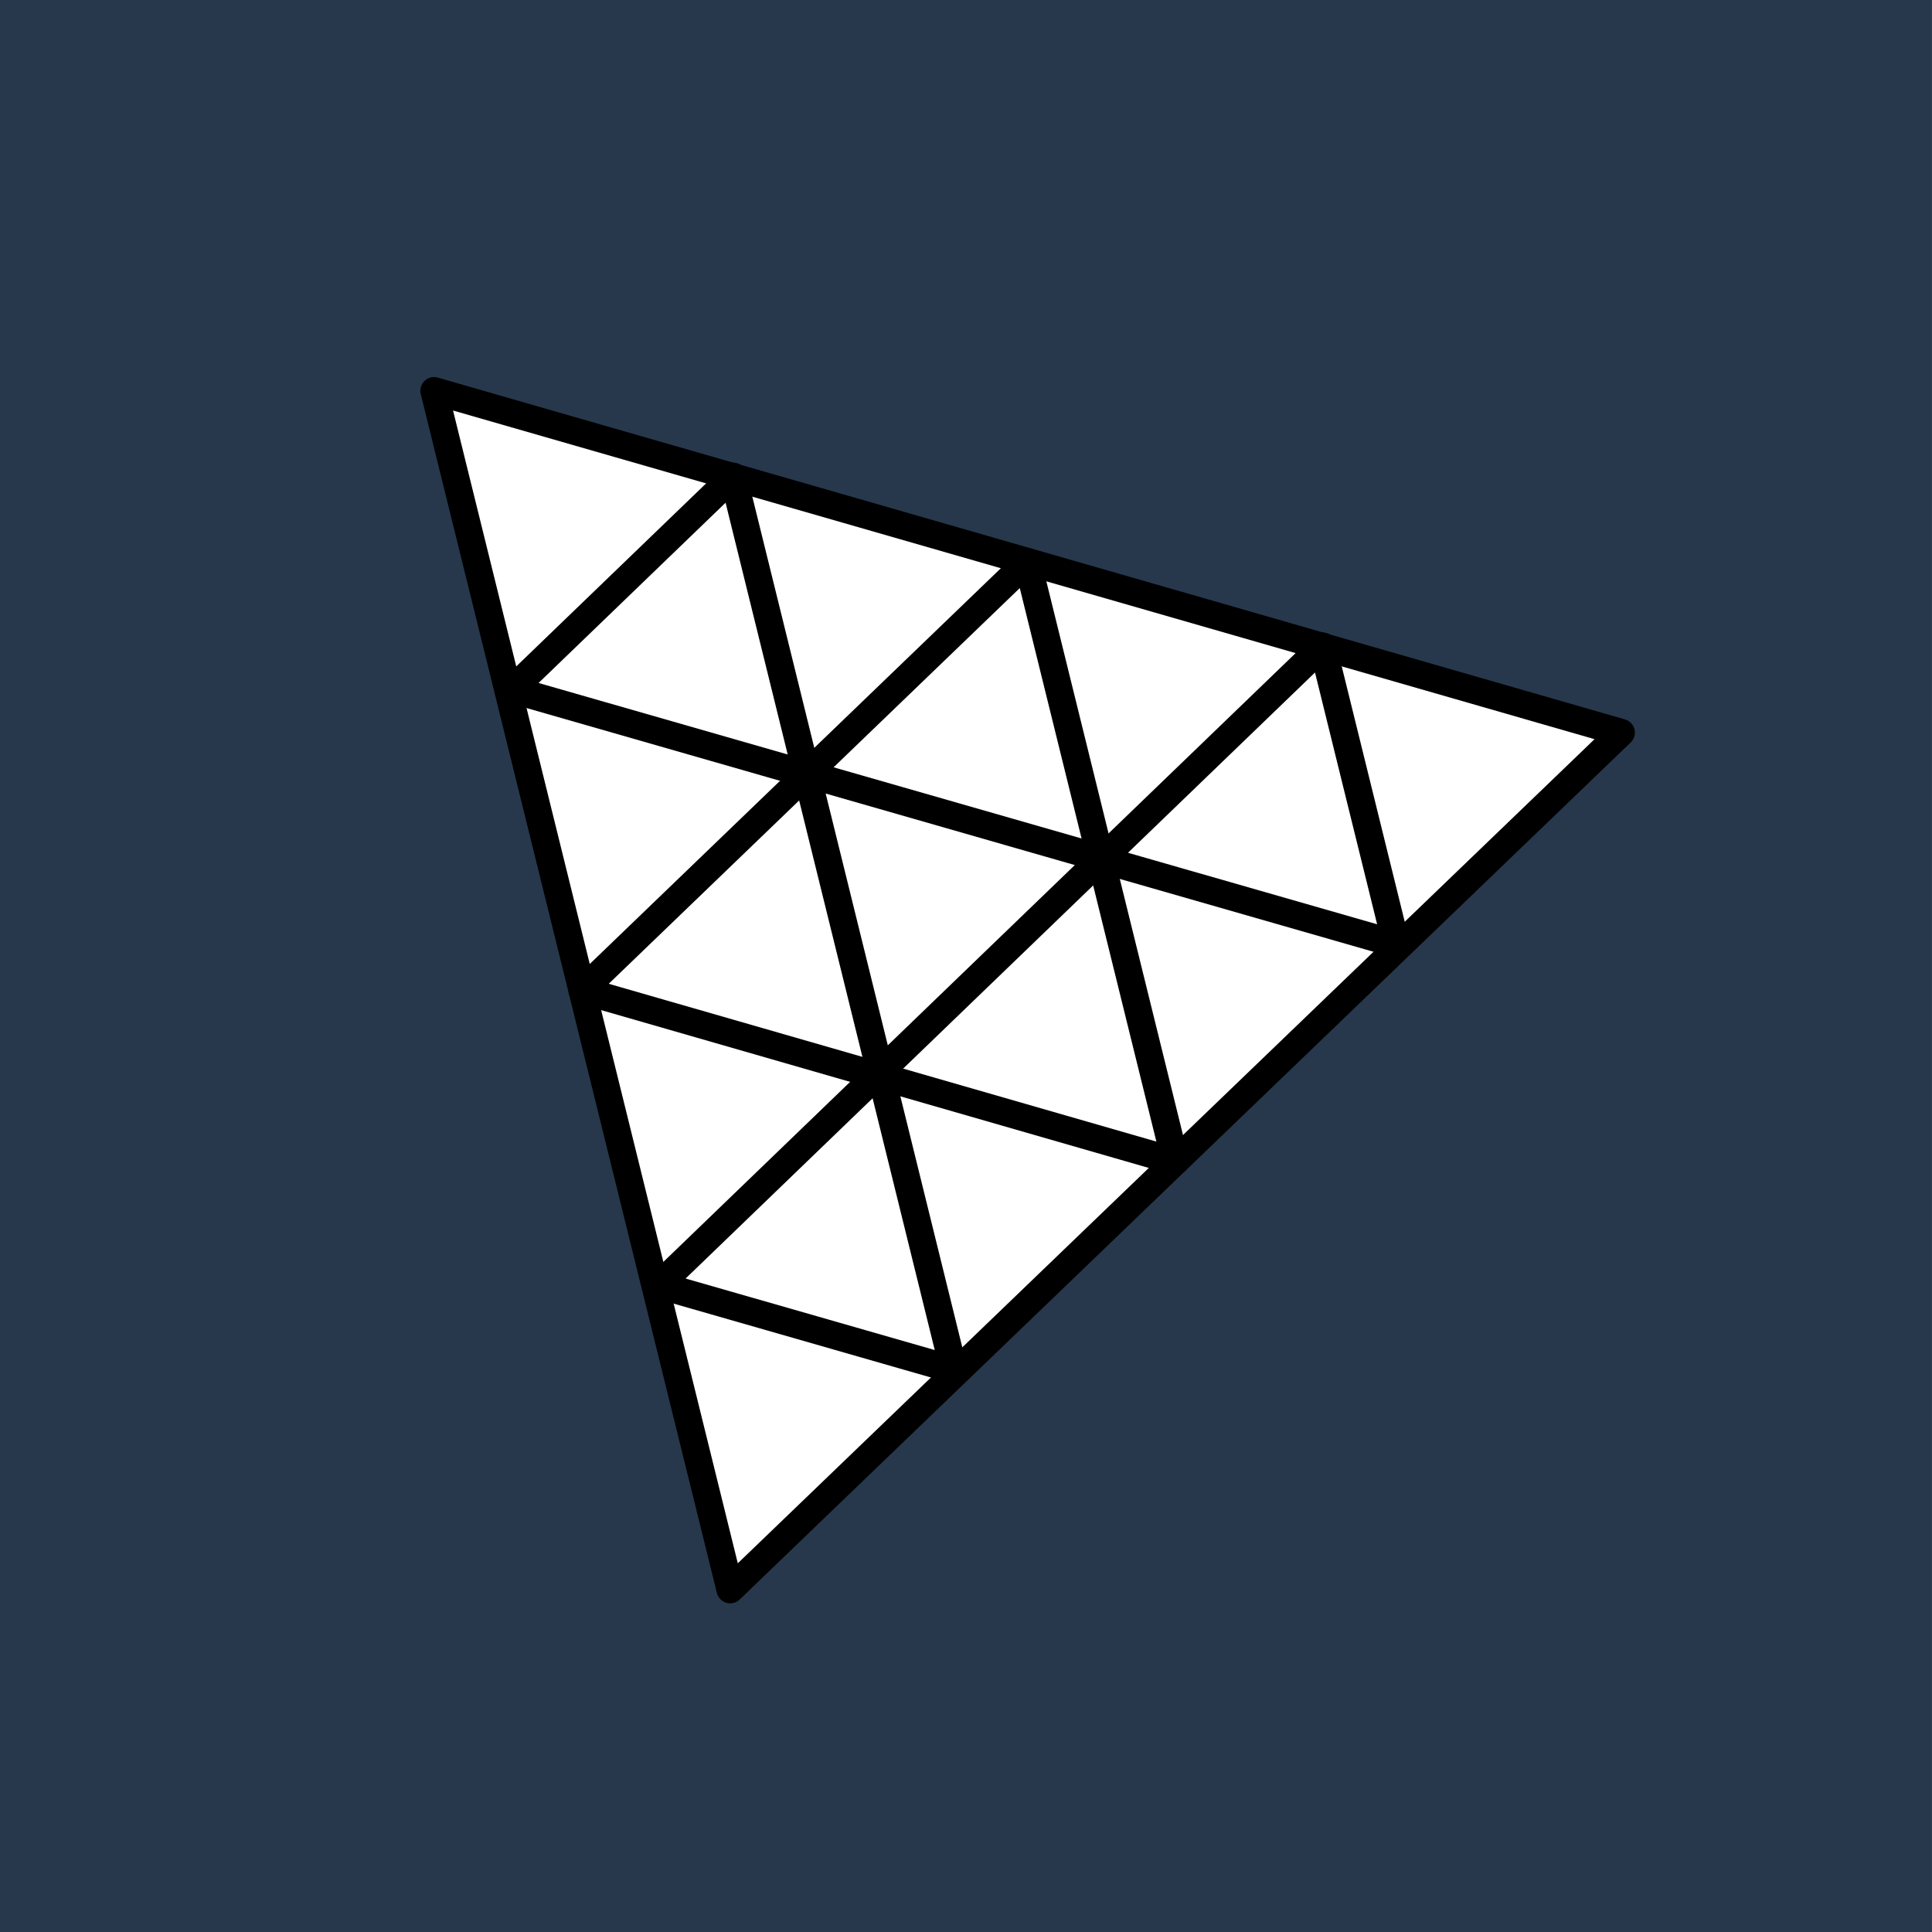
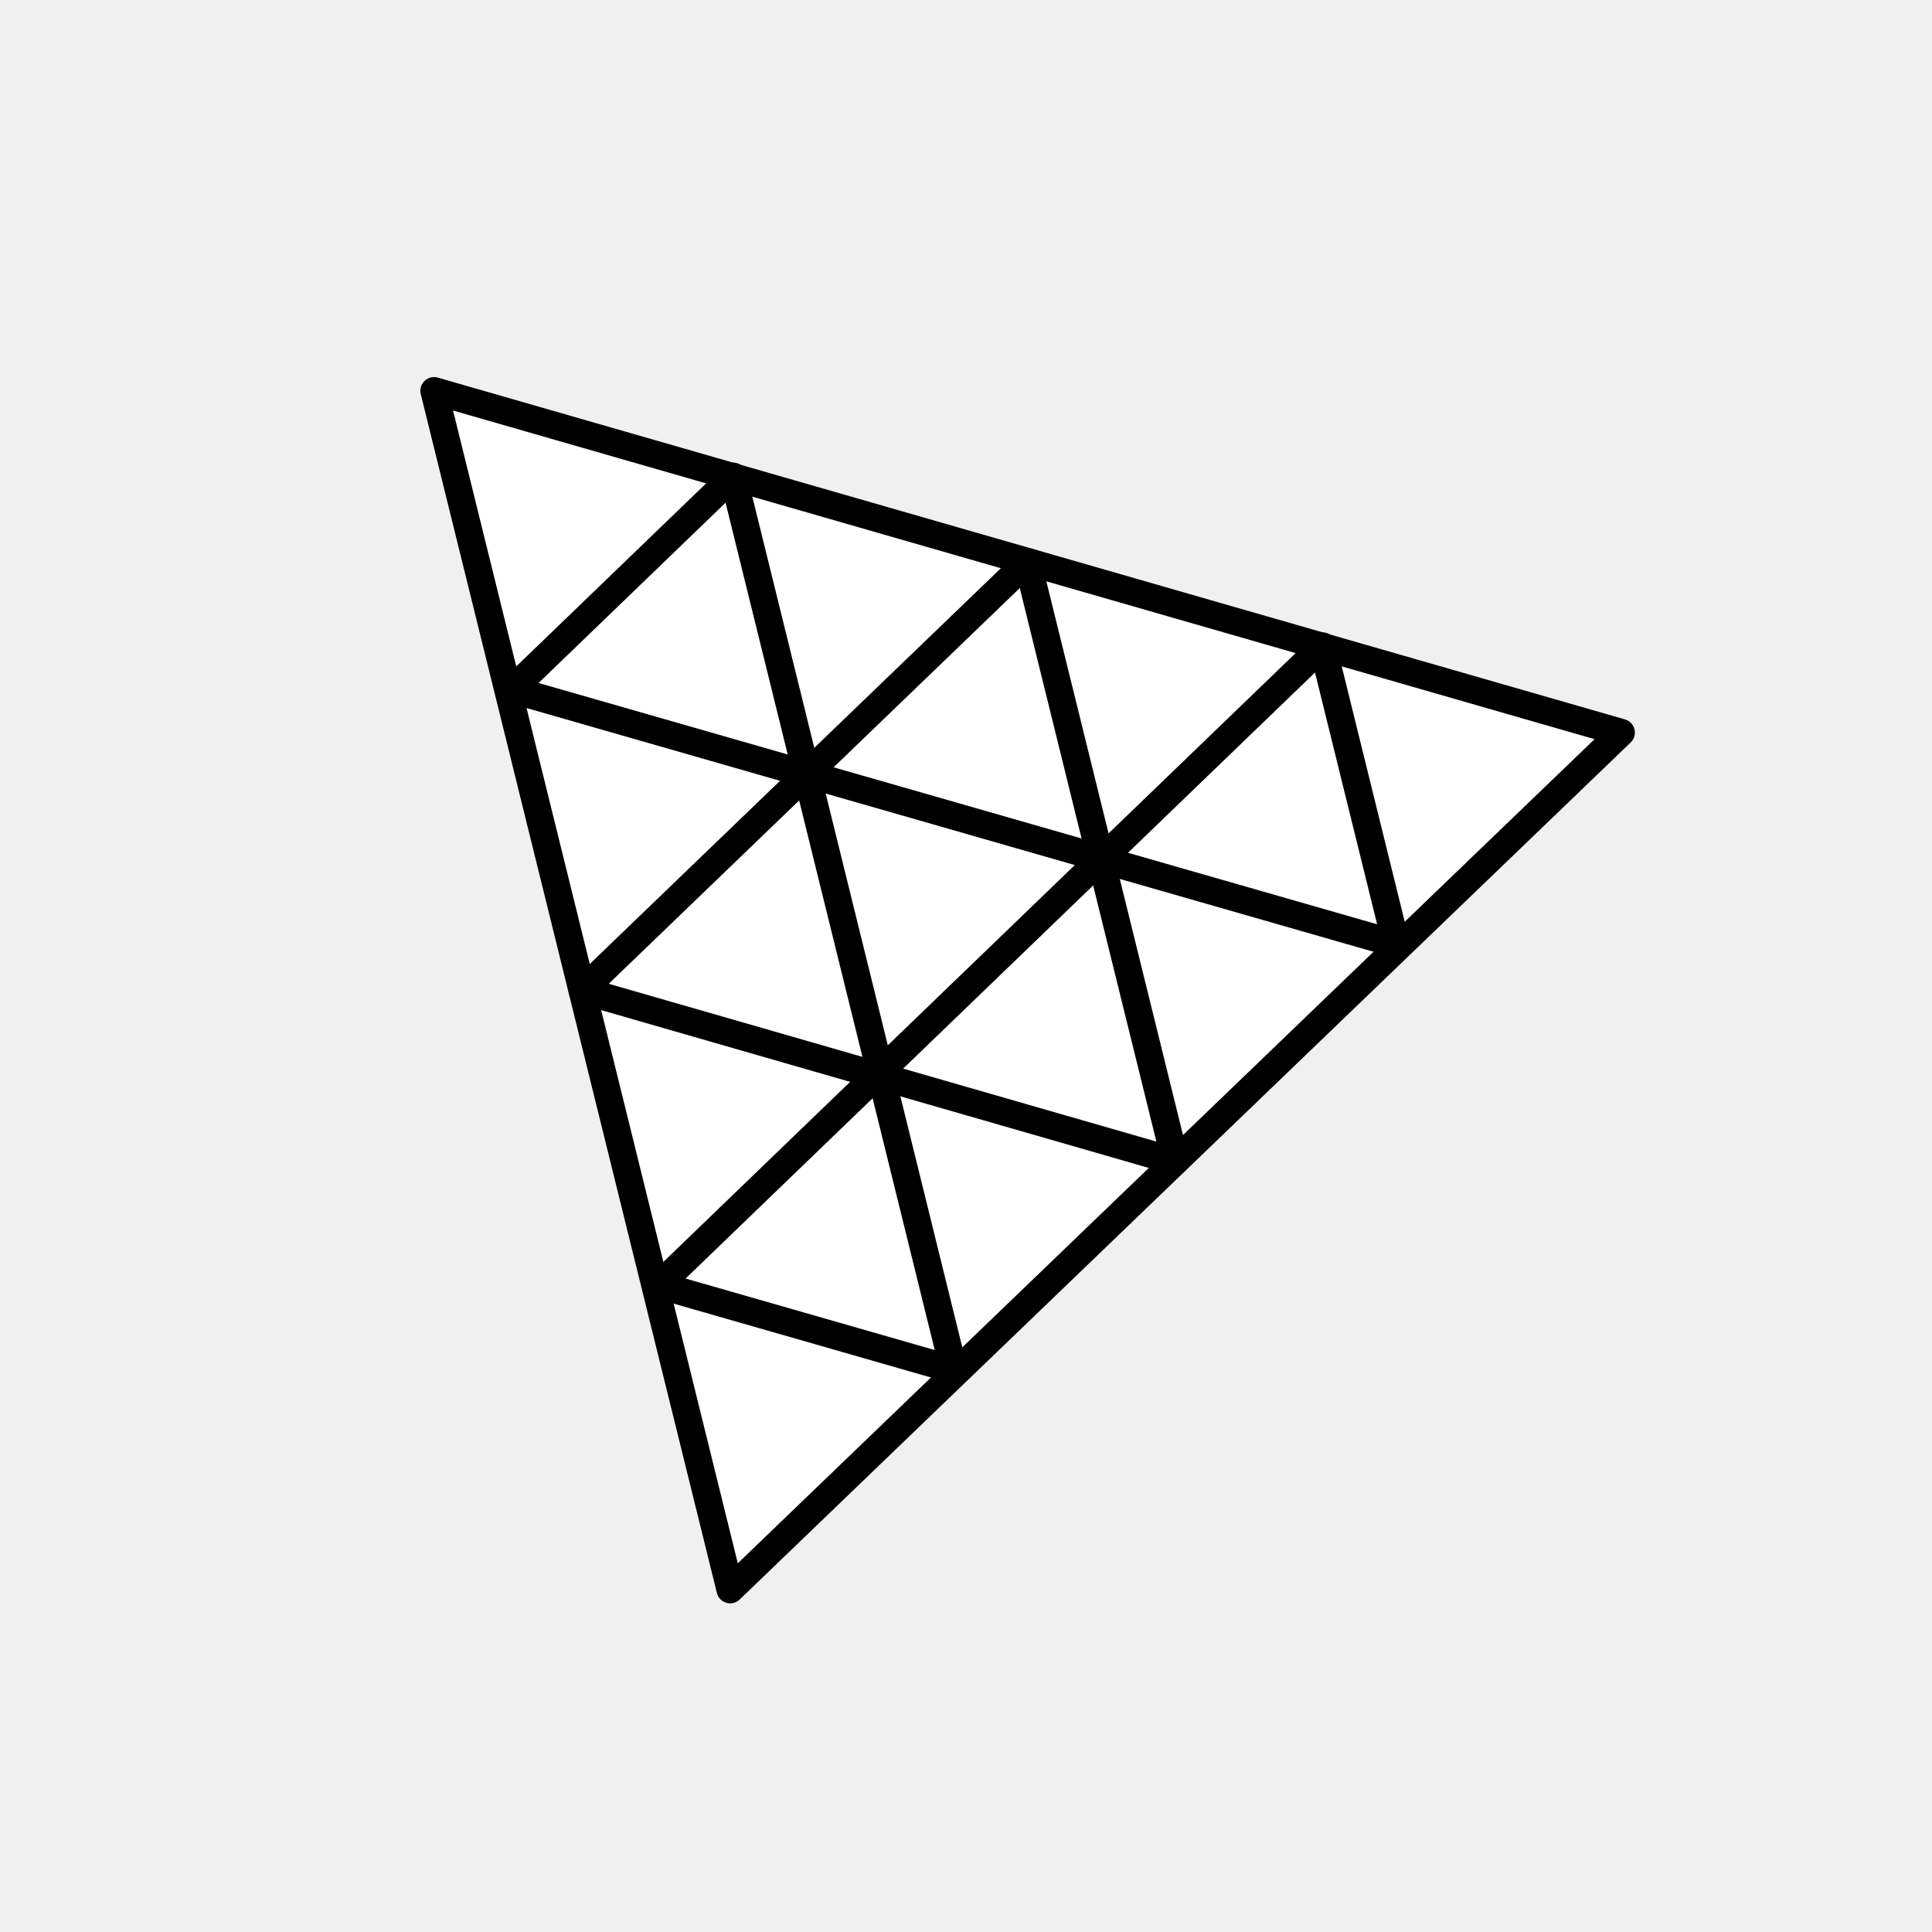
<svg xmlns="http://www.w3.org/2000/svg" width="64" height="64" viewBox="0 0 6.963 6.963" preserveAspectRatio="xMidYMid" version="1.1" id="svg8" xml:space="preserve">
  <defs id="defs12">
    <path d="M1.253 280.732l1.605-3.131 99.353-188.518-44.15-83.475C54.392-1.283 45.074.474 43.87 8.188L1.253 280.732z" id="a" />
    <filter x="-0.416" y="-0.15" width="1.832" height="1.301" filterUnits="objectBoundingBox" id="b">
      <feGaussianBlur stdDeviation="17.5" in="SourceAlpha" result="shadowBlurInner1" id="feGaussianBlur8916" />
      <feOffset in="shadowBlurInner1" result="shadowOffsetInner1" id="feOffset8918" />
      <feComposite in="shadowOffsetInner1" in2="SourceAlpha" operator="arithmetic" k2="-1" k3="1" result="shadowInnerInner1" id="feComposite8920" />
      <feColorMatrix values="0 0 0 0 0 0 0 0 0 0 0 0 0 0 0 0 0 0 0.06 0" in="shadowInnerInner1" id="feColorMatrix8922" />
    </filter>
    <path d="M134.417 148.974l32.039-32.812-32.039-61.007c-3.042-5.791-10.433-6.398-13.443-.59l-17.705 34.109-.53 1.744 31.678 58.556z" id="c" />
    <filter x="-0.132" y="-0.177" width="1.279" height="1.262" filterUnits="objectBoundingBox" id="d">
      <feGaussianBlur stdDeviation="3.5" in="SourceAlpha" result="shadowBlurInner1" id="feGaussianBlur8926" />
      <feOffset dx="1" dy="-9" in="shadowBlurInner1" result="shadowOffsetInner1" id="feOffset8928" />
      <feComposite in="shadowOffsetInner1" in2="SourceAlpha" operator="arithmetic" k2="-1" k3="1" result="shadowInnerInner1" id="feComposite8930" />
      <feColorMatrix values="0 0 0 0 0 0 0 0 0 0 0 0 0 0 0 0 0 0 0.09 0" in="shadowInnerInner1" id="feColorMatrix8932" />
    </filter>
  </defs>
-   <rect style="fill:#27384c;fill-opacity:1;stroke-width:0.094" id="rect370" width="6.963" height="6.963" x="-8.7e-05" y="0" />
  <style id="style8834">.st0{fill:#007acc}.st1{fill:#fff}</style>
  <g style="fill:#ffffff;stroke-linecap:square;stroke-miterlimit:10" id="g1091" transform="matrix(0.02469799,0,0,0.02469799,0.8537566,0.6693862)">
    <g transform="translate(8.964,4.2527)" fill-rule="evenodd" stroke="#000000" stroke-linecap="butt" stroke-linejoin="round" stroke-width="4" id="g1076" style="fill:#ffffff">
      <path d="M 63.02,200.61 19.807,25.67 193.037,75.544 Z" id="path1064" style="fill:#ffffff" />
      <path d="m 106.39,50.612 21.591,87.496 -86.567,-24.945 z" id="path1066" style="fill:#ffffff" />
      <path d="M 84.91,125.03 74.186,81.565 117.194,93.911 Z" id="path1068" style="fill:#ffffff" />
      <path d="M 63.458,38.153 74.182,81.618 31.174,69.272 Z" id="path1070" style="fill:#ffffff" />
      <path d="m 149.47,62.93 10.724,43.465 -43.008,-12.346 z" id="path1072" style="fill:#ffffff" />
      <path d="M 84.915,125.06 95.639,168.525 52.631,156.179 Z" id="path1074" style="fill:#ffffff" />
    </g>
  </g>
</svg>
